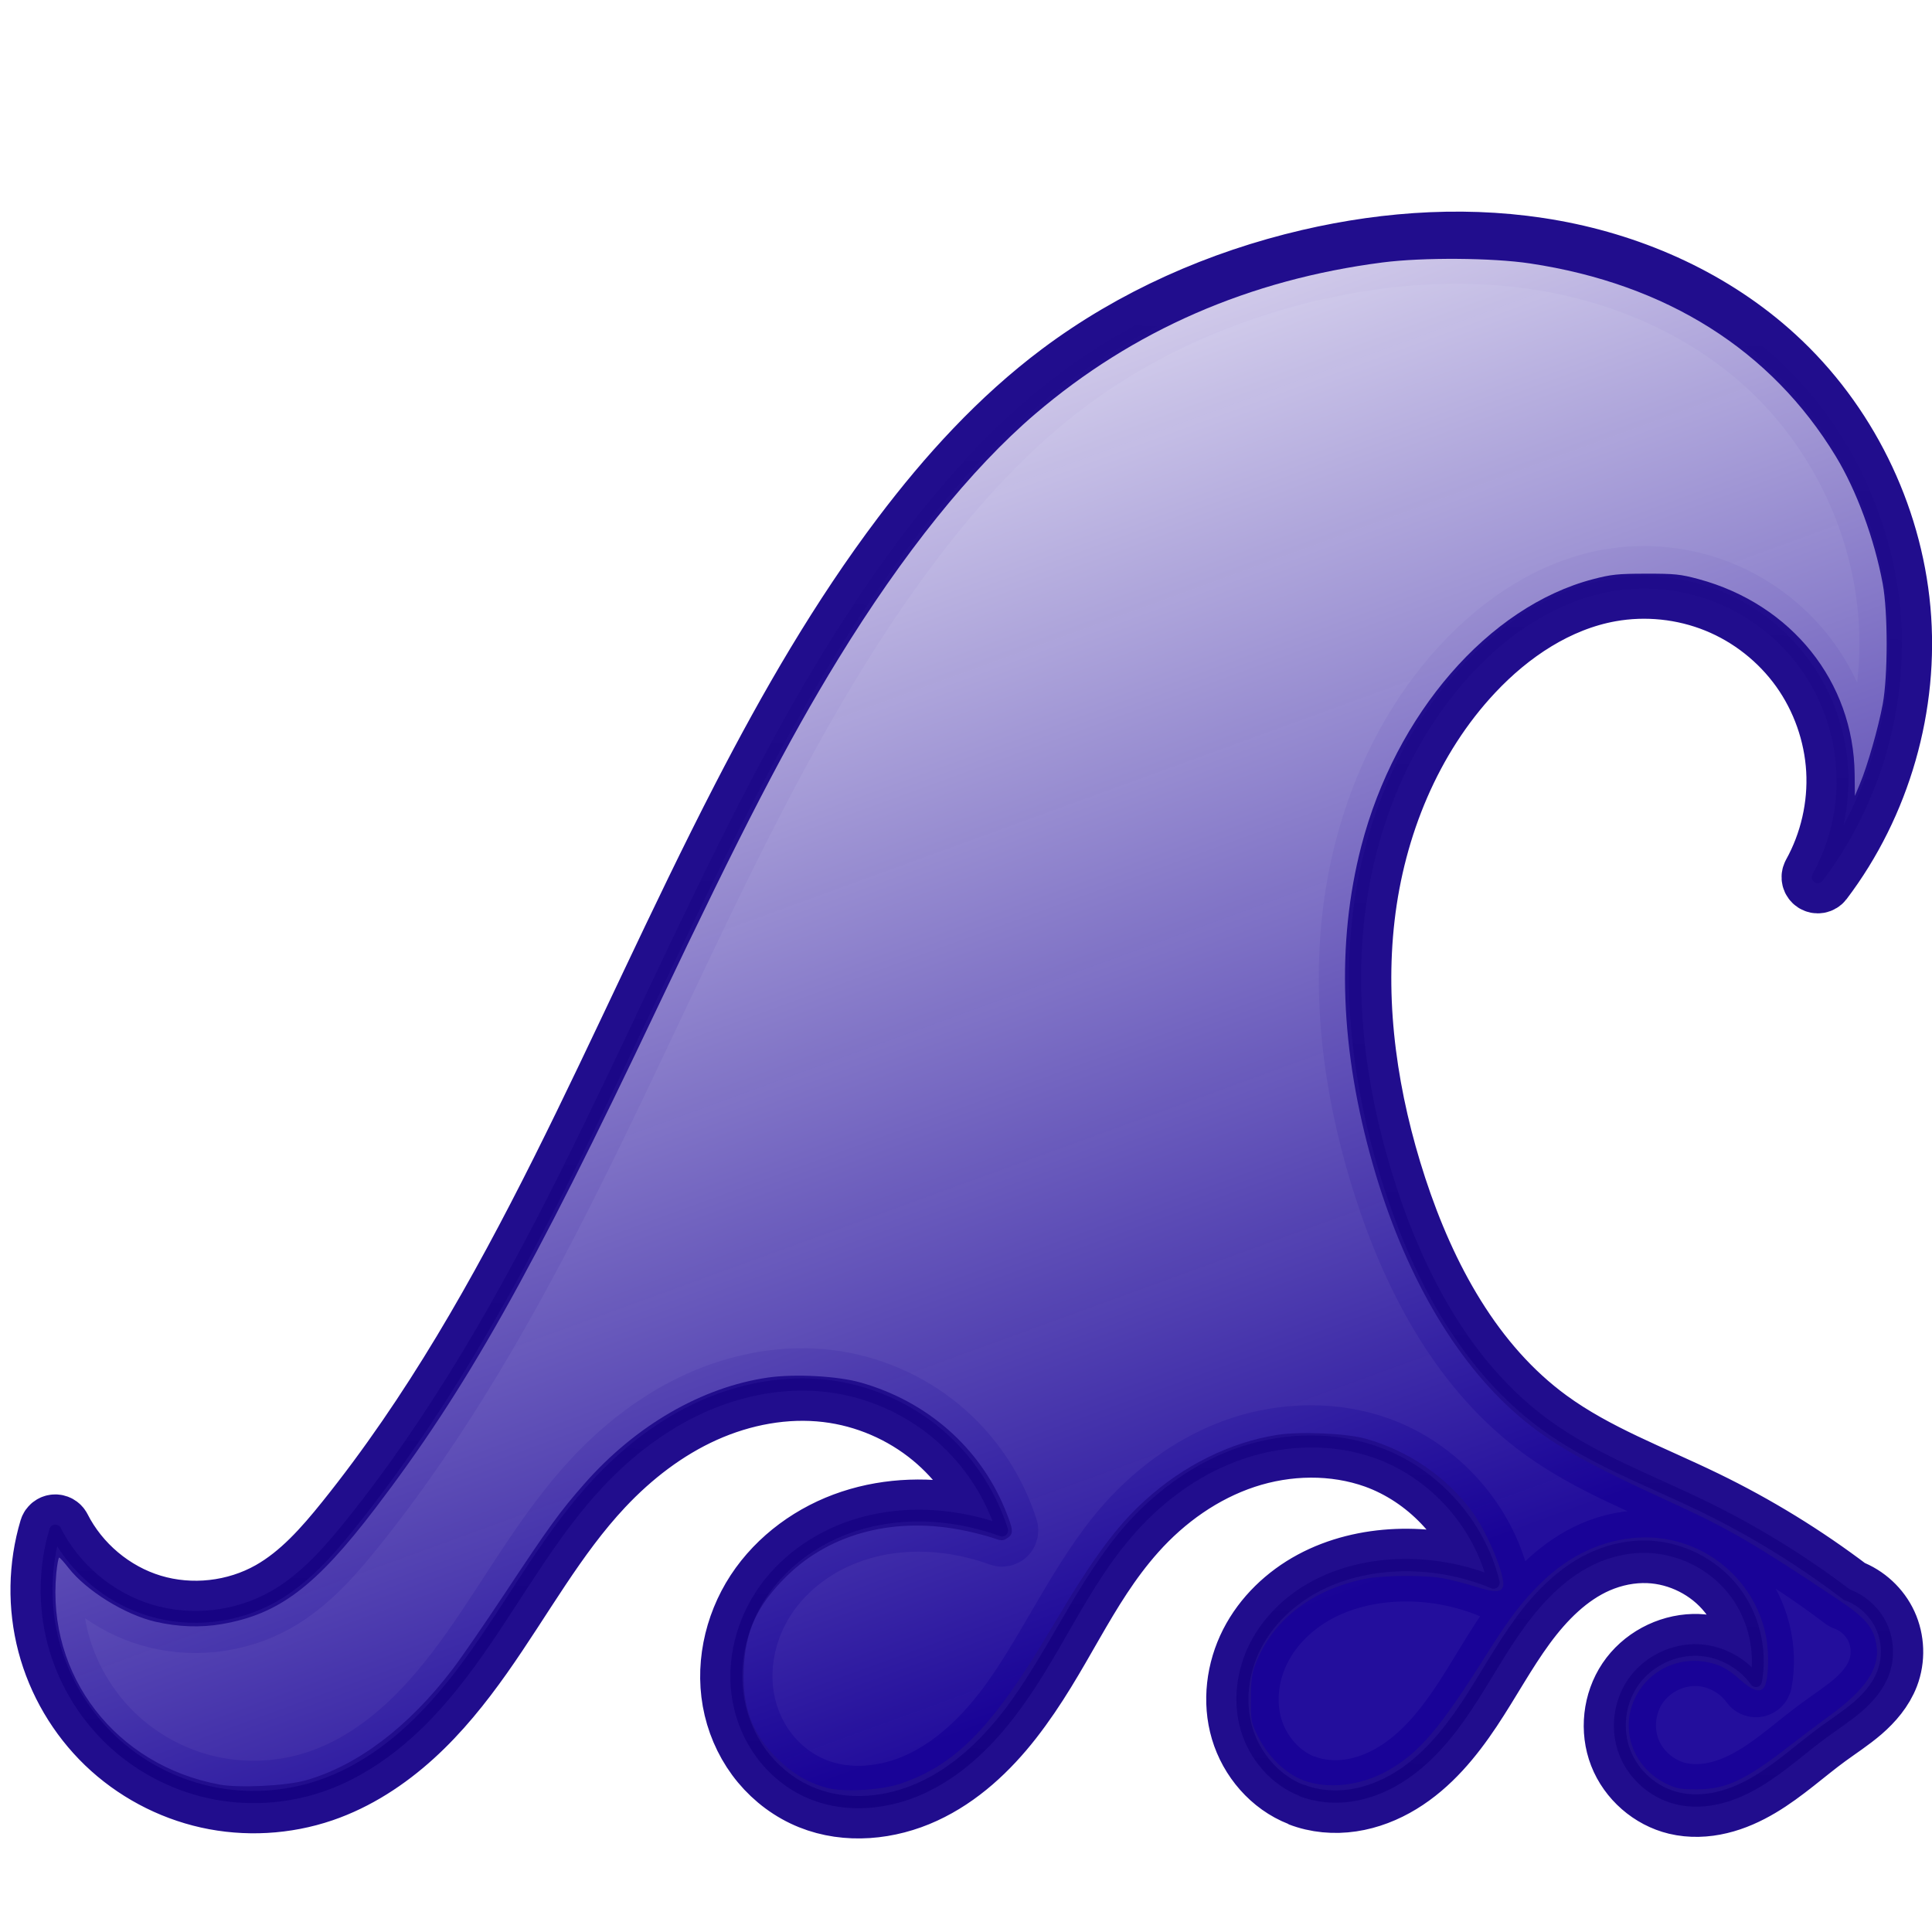
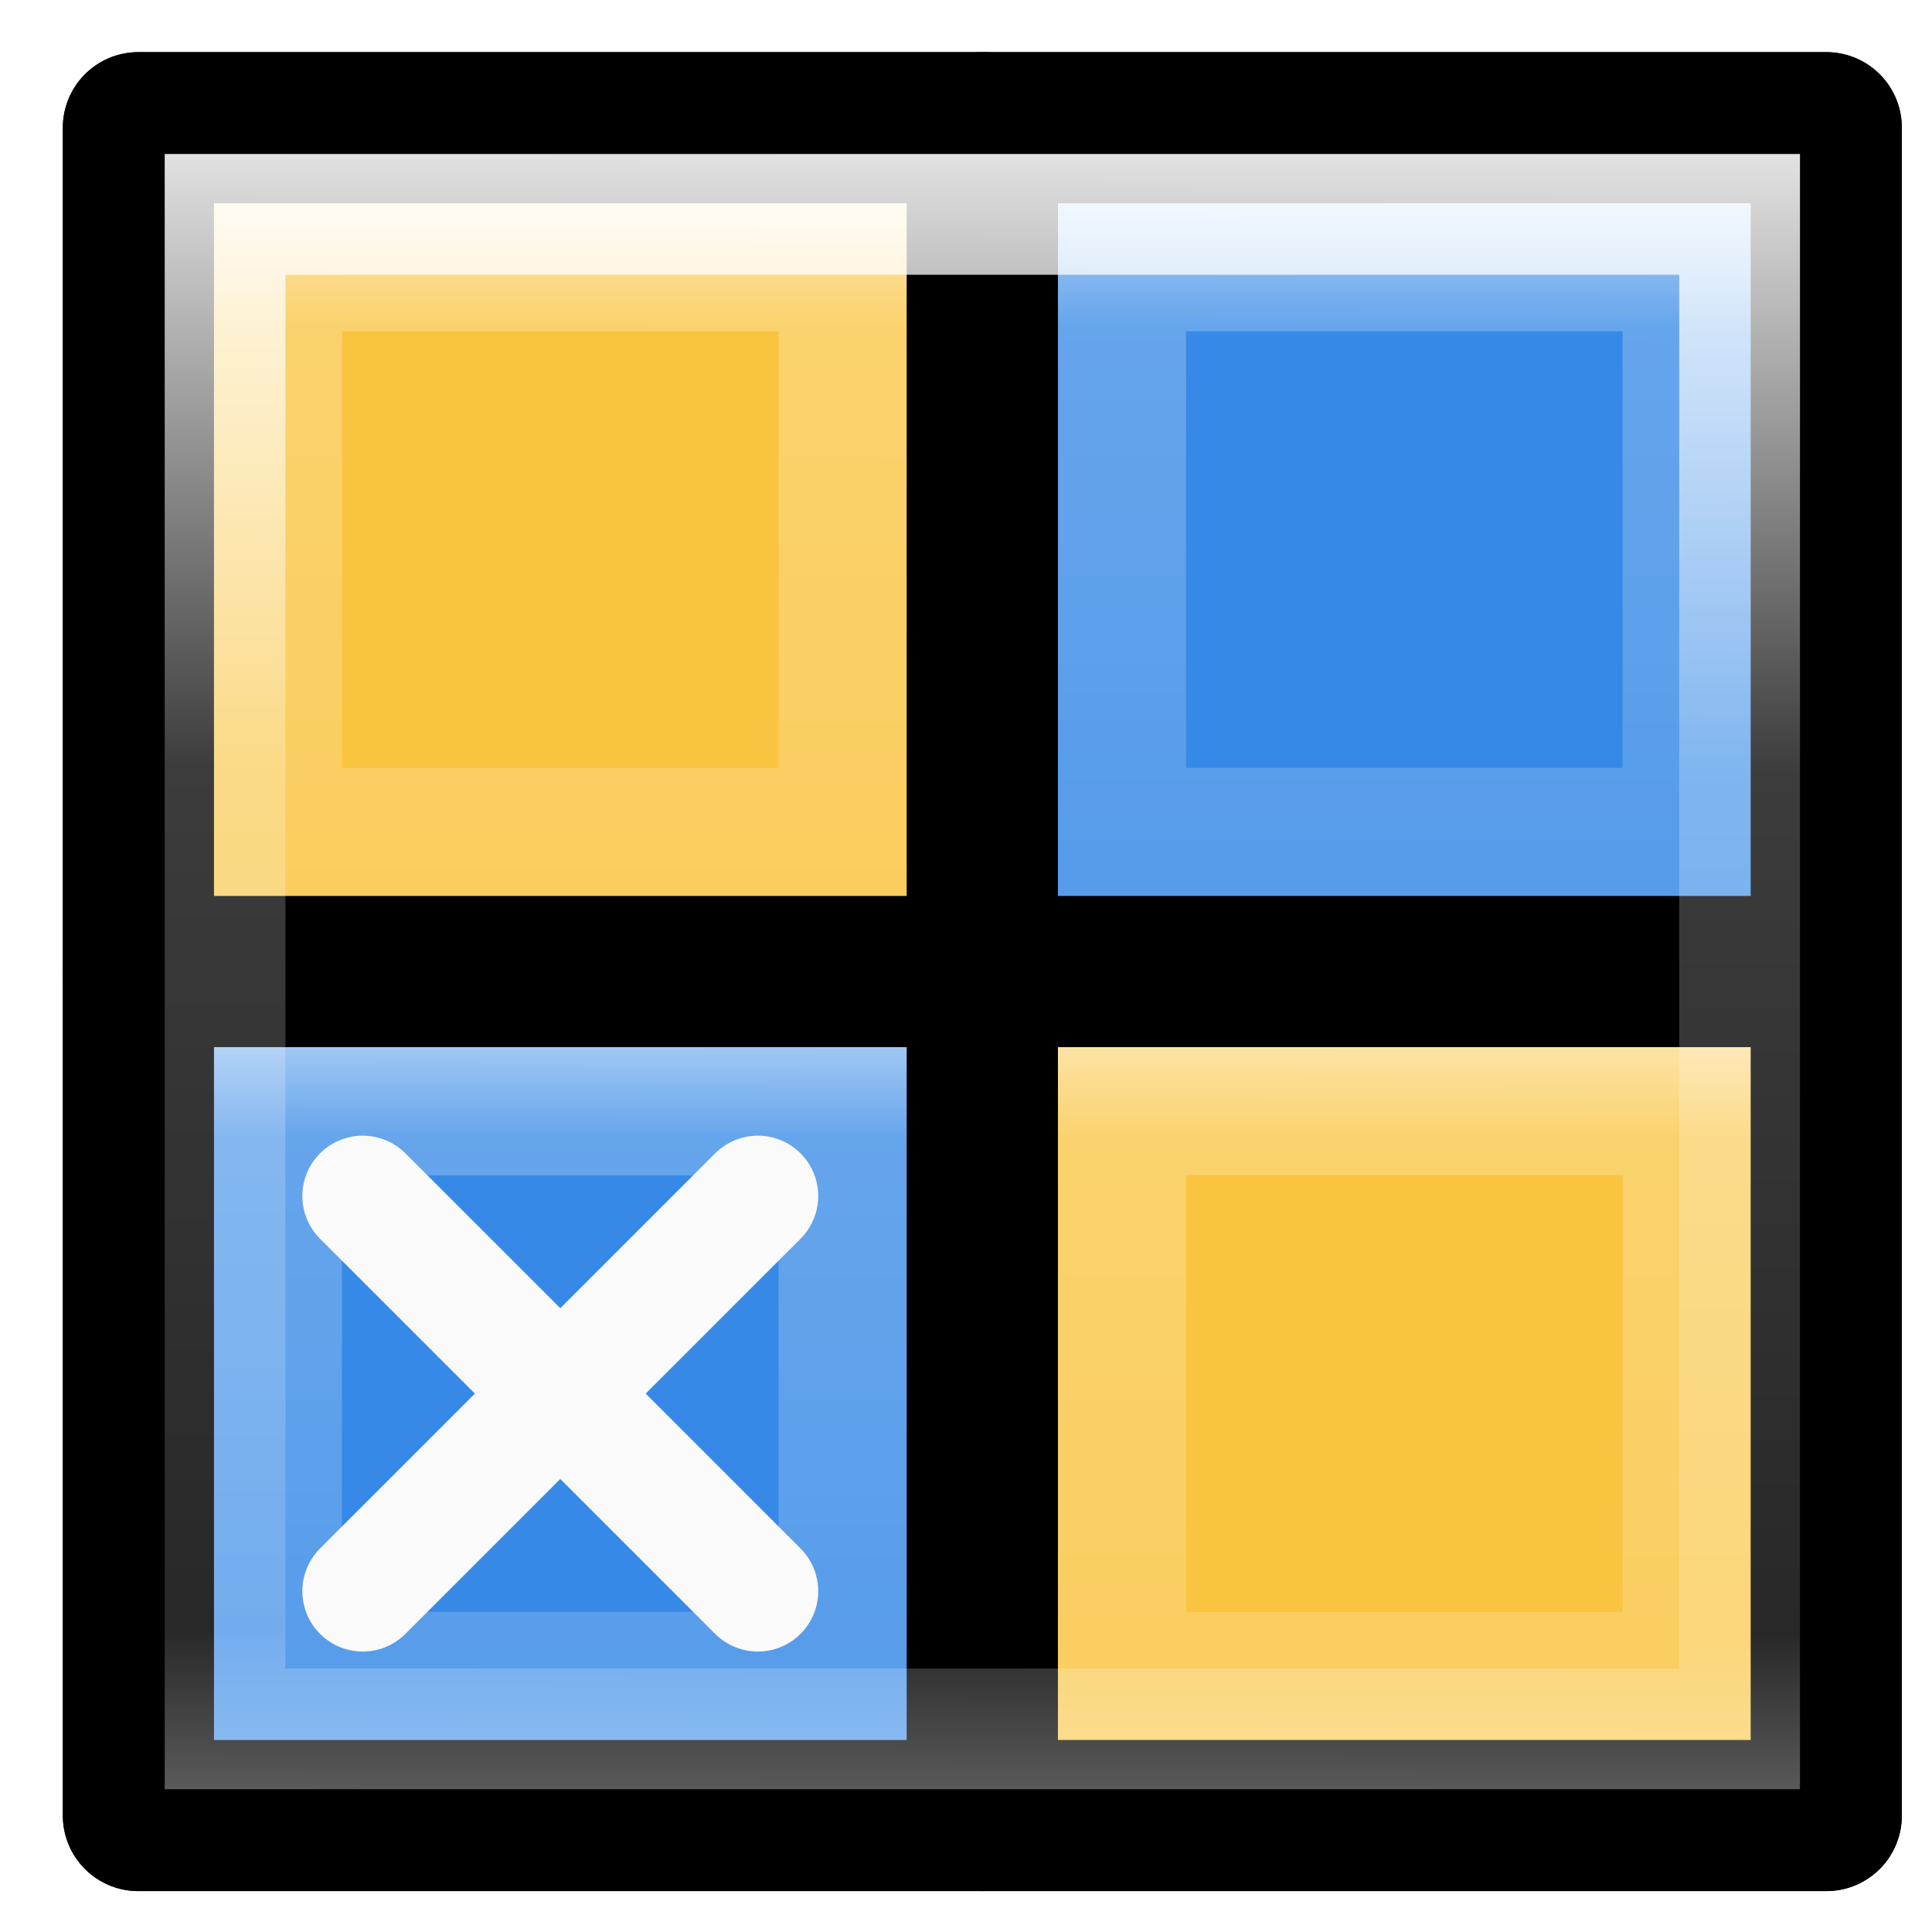
<svg xmlns="http://www.w3.org/2000/svg" xmlns:xlink="http://www.w3.org/1999/xlink" version="1.1" id="svg2" height="32" width="32">
  <defs id="defs4">
-     <linearGradient id="linearGradient4874">
-       <stop style="stop-color:#000000;stop-opacity:1;" offset="0" id="stop4876" />
-       <stop style="stop-color:#000000;stop-opacity:0;" offset="1" id="stop4878" />
+     <linearGradient id="linearGradient1125">
+       <stop id="stop1117" style="stop-color:#ffffff;stop-opacity:1" offset="0" />
+       <stop id="stop1119" style="stop-color:#ffffff;stop-opacity:0.235" offset="0.251" />
+       <stop id="stop1121" style="stop-color:#ffffff;stop-opacity:0.157" offset="0.892" />
+       <stop id="stop1123" style="stop-color:#ffffff;stop-opacity:0.392" offset="1" />
+     </linearGradient>
+     <linearGradient id="linearGradient984">
+       <stop offset="0" style="stop-color:#ffffff;stop-opacity:1" id="stop976" />
+       <stop offset="0.286" style="stop-color:#ffffff;stop-opacity:0.235" id="stop978" />
+       <stop offset="0.892" style="stop-color:#ffffff;stop-opacity:0.157" id="stop980" />
+       <stop offset="1" style="stop-color:#ffffff;stop-opacity:0.392" id="stop982" />
+     </linearGradient>
+     <linearGradient id="linearGradient958">
+       <stop id="stop950" style="stop-color:#ffffff;stop-opacity:1" offset="0" />
+       <stop id="stop952" style="stop-color:#ffffff;stop-opacity:0.235" offset="0.073" />
+       <stop id="stop954" style="stop-color:#ffffff;stop-opacity:0.157" offset="0.898" />
+       <stop id="stop956" style="stop-color:#ffffff;stop-opacity:0.392" offset="1" />
    </linearGradient>
    <linearGradient id="linearGradient10390">
      <stop style="stop-color:#180297;stop-opacity:0.954;" offset="0" id="stop10392" />
      <stop style="stop-color:#fdfbff;stop-opacity:0.992;" offset="1" id="stop10394" />
    </linearGradient>
    <filter id="filter8348" style="color-interpolation-filters:sRGB">
      <feGaussianBlur id="feGaussianBlur8350" result="result0" in="SourceAlpha" stdDeviation="6" />
      <feSpecularLighting id="feSpecularLighting8352" specularExponent="25" specularConstant="1" surfaceScale="10" lighting-color="#ffffff" result="result1" in="result0">
        <feDistantLight id="feDistantLight8354" azimuth="235" elevation="45" />
      </feSpecularLighting>
      <feComposite id="feComposite8356" in2="result1" k3="1" k2="1" operator="arithmetic" result="result4" in="SourceGraphic" k1="0" k4="0" />
      <feComposite id="feComposite8358" in2="SourceAlpha" operator="in" result="result2" in="result4" />
    </filter>
-     <linearGradient xlink:href="#linearGradient4874" id="linearGradient4880" x1="128.721" y1="1067.462" x2="136.721" y2="835.462" gradientUnits="userSpaceOnUse" gradientTransform="matrix(0.1250051,0,0,0.1219195,-41.26945,929.9735)" />
-     <linearGradient xlink:href="#linearGradient10390" id="linearGradient4291" x1="208" y1="200" x2="135.202" y2="3.93" gradientUnits="userSpaceOnUse" gradientTransform="matrix(0.125004,0,0,0.1225556,-47.17939,1027.98)" />
+     <linearGradient gradientTransform="matrix(1.701303,-1.709643,2.292263,2.280858,219.9099,958.1068)" gradientUnits="userSpaceOnUse" xlink:href="#linearGradient3290-678" id="linearGradient3087" y2="26.03" x2="9" y1="29.057" x1="9" />
+     <linearGradient id="linearGradient3290-678">
+       <stop offset="0" style="stop-color:#ece5a5;stop-opacity:1" id="stop2607" />
+       <stop offset="1" style="stop-color:#fcfbf2;stop-opacity:1" id="stop2609" />
+     </linearGradient>
+     <linearGradient gradientTransform="matrix(1.494258,0.06449451,0.06441515,1.492415,281.7957,948.4365)" gradientUnits="userSpaceOnUse" xlink:href="#linearGradient3191-577" id="linearGradient3089" y2="41.392" x2="9.522" y1="37.372" x1="5.518" />
+     <linearGradient id="linearGradient3191-577">
+       <stop offset="0" style="stop-color:#dbce48;stop-opacity:1" id="stop2613" />
+       <stop offset="1" style="stop-color:#c5b625;stop-opacity:1" id="stop2615" />
+     </linearGradient>
+     <linearGradient gradientTransform="matrix(1.701303,-1.709643,2.292263,2.280858,223.4633,954.5361)" gradientUnits="userSpaceOnUse" xlink:href="#linearGradient3223-699" id="linearGradient3092" y2="30" x2="30.038" y1="24.99" x1="30.038" />
+     <linearGradient id="linearGradient3223-699">
+       <stop offset="0" style="stop-color:#b1b1b1;stop-opacity:1" id="stop2599" />
+       <stop offset="0.5" style="stop-color:#ffffff;stop-opacity:1" id="stop2601" />
+       <stop offset="1" style="stop-color:#8f8f8f;stop-opacity:1" id="stop2603" />
+     </linearGradient>
+     <linearGradient gradientTransform="matrix(1.701303,-1.709643,2.292263,2.280858,223.9505,954.0464)" gradientUnits="userSpaceOnUse" xlink:href="#linearGradient3240-907" id="linearGradient3095" y2="30" x2="30.038" y1="24.99" x1="30.038" />
+     <linearGradient id="linearGradient3240-907">
+       <stop offset="0" style="stop-color:#565656;stop-opacity:1" id="stop2591" />
+       <stop offset="0.5" style="stop-color:#9a9a9a;stop-opacity:1" id="stop2593" />
+       <stop offset="1" style="stop-color:#545454;stop-opacity:1" id="stop2595" />
+     </linearGradient>
+     <linearGradient gradientTransform="matrix(1.701303,-1.709643,2.292263,2.280858,221.762,956.2457)" gradientUnits="userSpaceOnUse" xlink:href="#linearGradient3223-699" id="linearGradient3098" y2="30" x2="30.038" y1="24.99" x1="30.038" />
+     <linearGradient gradientTransform="matrix(1.701303,-1.709643,2.292263,2.280858,222.2492,955.7561)" gradientUnits="userSpaceOnUse" xlink:href="#linearGradient3240-907" id="linearGradient3101" y2="30" x2="30.038" y1="24.99" x1="30.038" />
+     <linearGradient gradientTransform="matrix(1.701303,-1.709643,2.292263,2.280858,220.0689,957.9471)" gradientUnits="userSpaceOnUse" xlink:href="#linearGradient3223-699" id="linearGradient3105" y2="30" x2="30.038" y1="24.99" x1="30.038" />
+     <linearGradient gradientTransform="matrix(1.701303,-1.709643,2.292263,2.280858,220.5561,957.4575)" gradientUnits="userSpaceOnUse" xlink:href="#linearGradient3240-907" id="linearGradient3108" y2="30" x2="30.038" y1="24.99" x1="30.038" />
+     <linearGradient spreadMethod="pad" gradientTransform="matrix(1.750796,-1.759378,1.958667,1.948921,226.9721,966.4601)" gradientUnits="userSpaceOnUse" xlink:href="#linearGradient3155-40" id="linearGradient3113" y2="31.211" x2="23.576" y1="25.357" x1="23.576" />
+     <linearGradient id="linearGradient3155-40">
+       <stop offset="0" style="stop-color:#181818;stop-opacity:1" id="stop2541" />
+       <stop offset="0.135" style="stop-color:#dbdbdb;stop-opacity:1" id="stop2543" />
+       <stop offset="0.202" style="stop-color:#a4a4a4;stop-opacity:1" id="stop2545" />
+       <stop offset="0.27" style="stop-color:#ffffff;stop-opacity:1" id="stop2547" />
+       <stop offset="0.447" style="stop-color:#8d8d8d;stop-opacity:1" id="stop2549" />
+       <stop offset="0.571" style="stop-color:#959595;stop-opacity:1" id="stop2551" />
+       <stop offset="0.72" style="stop-color:#cecece;stop-opacity:1" id="stop2553" />
+       <stop offset="1" style="stop-color:#181818;stop-opacity:1" id="stop2555" />
+     </linearGradient>
+     <linearGradient gradientTransform="matrix(2.666581,0,0,2.666581,229.6732,798.036)" gradientUnits="userSpaceOnUse" xlink:href="#linearGradient3104" id="linearGradient3117" y2="3.072" x2="22.004" y1="44.854" x1="22.004" />
+     <linearGradient id="linearGradient3104">
+       <stop offset="0" style="stop-color:#a0a0a0;stop-opacity:1" id="stop3106" />
+       <stop offset="1" style="stop-color:#c8c8c8;stop-opacity:1" id="stop3108" />
+     </linearGradient>
+     <linearGradient gradientTransform="matrix(1.216216,0,0,2.902796,202.4582,796.9471)" gradientUnits="userSpaceOnUse" xlink:href="#linearGradient3454-2" id="linearGradient3113-5-0" y2="40.928" x2="68.437" y1="4.411" x1="68.437" />
+     <linearGradient id="linearGradient3454-2">
+       <stop offset="0" style="stop-color:#ffffff;stop-opacity:1" id="stop3456-3" />
+       <stop offset="0.01" style="stop-color:#ffffff;stop-opacity:0.235" id="stop3458-6" />
+       <stop offset="0.99" style="stop-color:#ffffff;stop-opacity:0.157" id="stop3460-9" />
+       <stop offset="1" style="stop-color:#ffffff;stop-opacity:0.392" id="stop3462-0" />
+     </linearGradient>
+     <linearGradient gradientTransform="matrix(1.19672,7.2236751e-4,-7.2861804e-4,1.186454,354.612,780.3964)" gradientUnits="userSpaceOnUse" xlink:href="#linearGradient3600" id="linearGradient3139" y2="114.535" x2="-60.908" y1="13.668" x1="-60.97" />
+     <linearGradient id="linearGradient3600">
+       <stop offset="0" style="stop-color:#f4f4f4;stop-opacity:1" id="stop3828" />
+       <stop offset="1" style="stop-color:#dbdbdb;stop-opacity:1" id="stop3604" />
+     </linearGradient>
+     <linearGradient gradientTransform="matrix(2.657201,0,0,2.65844,230.2343,799.1079)" gradientUnits="userSpaceOnUse" xlink:href="#linearGradient3104" id="linearGradient3141" y2="-1.004" x2="11.536" y1="44.952" x1="11.536" />
+     <radialGradient gradientTransform="matrix(2.003784,0,0,1.4,27.98813,-17.4)" gradientUnits="userSpaceOnUse" xlink:href="#linearGradient3688-166-749-5" id="radialGradient2455-1" fy="43.5" fx="4.993" r="2.5" cy="43.5" cx="4.993" />
+     <linearGradient id="linearGradient3688-166-749-5">
+       <stop offset="0" style="stop-color:#181818;stop-opacity:1" id="stop2883-0" />
+       <stop offset="1" style="stop-color:#181818;stop-opacity:0" id="stop2885-5" />
+     </linearGradient>
+     <radialGradient gradientTransform="matrix(2.003784,0,0,1.4,-20.01187,-104.4)" gradientUnits="userSpaceOnUse" xlink:href="#linearGradient3688-166-749-5" id="radialGradient2457-5" fy="43.5" fx="4.993" r="2.5" cy="43.5" cx="4.993" />
+     <linearGradient gradientUnits="userSpaceOnUse" xlink:href="#linearGradient3702-501-757-0" id="linearGradient2459-7" y2="39.999" x2="25.058" y1="47.028" x1="25.058" />
+     <linearGradient id="linearGradient3702-501-757-0">
+       <stop offset="0" style="stop-color:#181818;stop-opacity:0" id="stop2895-0" />
+       <stop offset="0.5" style="stop-color:#181818;stop-opacity:1" id="stop2897-2" />
+       <stop offset="1" style="stop-color:#181818;stop-opacity:0" id="stop2899-6" />
+     </linearGradient>
+     <linearGradient id="linearGradient3811">
+       <stop offset="0" style="stop-color:#000000;stop-opacity:1" id="stop3813" />
+       <stop offset="1" style="stop-color:#000000;stop-opacity:0" id="stop3815" />
+     </linearGradient>
+     <radialGradient gradientTransform="matrix(1.556392,0,0,0.1697883,300.2765,900.9122)" gradientUnits="userSpaceOnUse" xlink:href="#linearGradient3811" id="radialGradient4245" fy="93.468" fx="-4.029" r="35.338" cy="93.468" cx="-4.029" />
+     <clipPath clipPathUnits="userSpaceOnUse" id="clipPath1003">
+       <rect ry="1.22" rx="1.441" y="811.962" x="-39.779" height="240" width="240" id="rect1005" style="opacity:1;fill:#fafafa;fill-opacity:1;stroke:none;stroke-width:5;stroke-linecap:round;stroke-linejoin:round;stroke-miterlimit:4;stroke-dasharray:none;stroke-dashoffset:0;stroke-opacity:0.793" />
+     </clipPath>
+     <clipPath clipPathUnits="userSpaceOnUse" id="clipPath962">
+       <rect ry="1.22" rx="1.441" y="811.962" x="-39.779" height="240" width="240" id="rect964" style="opacity:1;fill:#fafafa;fill-opacity:1;stroke:none;stroke-width:5;stroke-linecap:round;stroke-linejoin:round;stroke-miterlimit:4;stroke-dasharray:none;stroke-dashoffset:0;stroke-opacity:0.793" />
+     </clipPath>
+     <clipPath clipPathUnits="userSpaceOnUse" id="clipPath990">
+       <rect y="974.462" x="122.722" height="35" width="35" id="rect992" style="opacity:1;fill:#3689e6;fill-opacity:1;stroke:none;stroke-width:5;stroke-linecap:round;stroke-linejoin:round;stroke-miterlimit:4;stroke-dasharray:none;stroke-dashoffset:0;stroke-opacity:1" />
+     </clipPath>
+     <linearGradient xlink:href="#linearGradient984" id="linearGradient1089" x1="206.507" y1="81.914" x2="206.376" y2="173.201" gradientUnits="userSpaceOnUse" />
+     <clipPath clipPathUnits="userSpaceOnUse" id="clipPath1093">
+       <rect y="93.999" x="171.998" height="69.997" width="69.994" id="rect1095" style="opacity:1;fill:#fafcfe;fill-opacity:1;stroke:none;stroke-width:10;stroke-linecap:round;stroke-linejoin:round;stroke-miterlimit:4;stroke-dasharray:none;stroke-dashoffset:0;stroke-opacity:1;paint-order:stroke fill markers" />
+     </clipPath>
+     <linearGradient xlink:href="#linearGradient1125" id="linearGradient1106" gradientUnits="userSpaceOnUse" x1="206.507" y1="81.914" x2="206.376" y2="173.201" />
+     <linearGradient xlink:href="#linearGradient984" id="linearGradient1139" gradientUnits="userSpaceOnUse" x1="206.507" y1="81.914" x2="206.376" y2="173.201" />
+     <linearGradient xlink:href="#linearGradient1125" id="linearGradient1141" gradientUnits="userSpaceOnUse" x1="206.507" y1="81.914" x2="206.376" y2="173.201" />
+     <linearGradient xlink:href="#linearGradient2434" id="linearGradient2418" x1="-9.25" y1="128.25" x2="252" y2="129" gradientUnits="userSpaceOnUse" gradientTransform="rotate(90,127,129)" />
+     <linearGradient id="linearGradient2434">
+       <stop id="stop2426" style="stop-color:#ffffff;stop-opacity:1" offset="0" />
+       <stop id="stop2428" style="stop-color:#ffffff;stop-opacity:0.235" offset="0.409" />
+       <stop id="stop2430" style="stop-color:#ffffff;stop-opacity:0.157" offset="0.892" />
+       <stop id="stop2432" style="stop-color:#ffffff;stop-opacity:0.392" offset="1" />
+     </linearGradient>
+     <clipPath clipPathUnits="userSpaceOnUse" id="clipPath2422">
+       <path id="path2424" d="m 7,9 v 80 80 80 H 87 247 V 169 89 9 H 87 Z" style="opacity:1;fill:#000000;fill-opacity:1;stroke:none;stroke-width:10;stroke-linecap:round;stroke-linejoin:round;stroke-miterlimit:4;stroke-dasharray:none;stroke-dashoffset:0;stroke-opacity:1;paint-order:stroke fill markers" />
+     </clipPath>
  </defs>
+   <g id="layer2" style="display:none" transform="translate(0,-224)">
+     <rect style="opacity:1;fill:#606060;fill-opacity:1;stroke:none;stroke-width:5;stroke-linecap:round;stroke-linejoin:round;stroke-miterlimit:4;stroke-dasharray:none;stroke-dashoffset:0;stroke-opacity:0.793" id="rect1222" width="32" height="32" x="0" y="224" />
+   </g>
  <g id="layer1" transform="translate(47.27865,-1027.462)">
-     <g id="g4303">
-       <path style="opacity:1;fill:url(#linearGradient4880);fill-opacity:1;fill-rule:nonzero;stroke:#160287;stroke-width:1;stroke-linecap:round;stroke-linejoin:bevel;stroke-miterlimit:4;stroke-dasharray:none;stroke-dashoffset:0;stroke-opacity:0.953" d="m -25.755,1057.212 c 0.276,0.107 0.579,0.132 0.867,0.089 0.289,-0.043 0.564,-0.152 0.81,-0.302 0.491,-0.299 0.862,-0.752 1.172,-1.217 0.316,-0.475 0.565,-0.946 0.893,-1.393 0.322,-0.439 0.714,-0.832 1.198,-1.043 0.265,-0.115 0.554,-0.174 0.841,-0.162 0.509,0.021 1.006,0.272 1.323,0.67 0.273,0.341 0.411,0.787 0.386,1.223 -0.255,-0.245 -0.607,-0.389 -0.961,-0.383 -0.433,0.01 -0.854,0.236 -1.095,0.595 -0.241,0.359 -0.294,0.836 -0.137,1.239 0.157,0.403 0.518,0.719 0.939,0.82 0.242,0.058 0.495,0.047 0.731,-0.01 0.236,-0.056 0.458,-0.158 0.662,-0.279 0.4,-0.237 0.759,-0.569 1.117,-0.83 0.182,-0.133 0.388,-0.266 0.569,-0.422 0.183,-0.159 0.353,-0.354 0.445,-0.594 0.104,-0.273 0.093,-0.588 -0.029,-0.853 -0.12,-0.261 -0.346,-0.47 -0.615,-0.571 -0.747,-0.567 -1.551,-1.06 -2.395,-1.47 -0.893,-0.434 -1.808,-0.767 -2.589,-1.337 -1.255,-0.915 -2.036,-2.361 -2.525,-3.856 -0.471,-1.441 -0.702,-2.971 -0.529,-4.47 0.173,-1.499 0.769,-2.964 1.796,-4.06 0.616,-0.658 1.399,-1.179 2.273,-1.336 0.589,-0.106 1.209,-0.041 1.763,0.184 0.555,0.225 1.043,0.611 1.392,1.098 0.348,0.487 0.555,1.074 0.59,1.672 0.034,0.598 -0.105,1.205 -0.395,1.728 a 0.1,0.1 0 0 0 0.167,0.109 c 0.963,-1.27 1.432,-2.905 1.288,-4.493 -0.144,-1.588 -0.898,-3.112 -2.074,-4.188 -1.013,-0.928 -2.311,-1.514 -3.657,-1.76 -1.346,-0.246 -2.738,-0.16 -4.066,0.149 -1.48,0.345 -2.903,0.972 -4.121,1.885 -1.007,0.755 -1.861,1.694 -2.616,2.693 -0.512,0.678 -0.98,1.386 -1.418,2.113 -0.438,0.727 -0.844,1.472 -1.233,2.225 -2.102,4.074 -3.71,8.422 -6.562,11.973 -0.367,0.457 -0.754,0.894 -1.246,1.173 -0.589,0.333 -1.316,0.414 -1.964,0.218 -0.648,-0.196 -1.208,-0.667 -1.514,-1.271 a 0.1,0.1 0 0 0 -0.184,0.016 c -0.185,0.618 -0.196,1.286 -0.032,1.91 0.164,0.624 0.503,1.2 0.967,1.647 0.465,0.447 1.054,0.763 1.683,0.903 0.629,0.14 1.297,0.103 1.907,-0.105 0.562,-0.192 1.067,-0.524 1.502,-0.919 0.435,-0.395 0.803,-0.855 1.139,-1.33 0.676,-0.957 1.219,-1.969 2.004,-2.805 0.48,-0.511 1.044,-0.945 1.678,-1.23 0.635,-0.285 1.341,-0.418 2.027,-0.336 0.638,0.076 1.252,0.34 1.747,0.75 0.443,0.367 0.789,0.85 0.996,1.387 -0.122,-0.038 -0.246,-0.07 -0.37,-0.097 -0.648,-0.139 -1.337,-0.126 -1.971,0.084 -0.634,0.209 -1.209,0.621 -1.578,1.184 -0.368,0.563 -0.518,1.276 -0.361,1.935 0.078,0.329 0.231,0.642 0.448,0.903 0.217,0.261 0.498,0.471 0.814,0.598 0.608,0.245 1.308,0.172 1.892,-0.098 0.584,-0.269 1.064,-0.72 1.453,-1.218 0.815,-1.044 1.195,-2.154 2.047,-3.109 0.492,-0.552 1.114,-0.992 1.811,-1.223 0.697,-0.231 1.47,-0.245 2.156,0 0.85,0.308 1.537,1.032 1.811,1.893 -0.466,-0.166 -0.964,-0.242 -1.458,-0.222 -0.484,0.02 -0.97,0.134 -1.401,0.366 -0.431,0.232 -0.804,0.586 -1.028,1.026 -0.224,0.441 -0.293,0.968 -0.151,1.447 0.142,0.479 0.5,0.899 0.971,1.083 z m 0.072,-0.186 c -0.408,-0.159 -0.727,-0.528 -0.852,-0.953 -0.126,-0.425 -0.066,-0.9 0.138,-1.3 0.204,-0.4 0.545,-0.726 0.945,-0.941 0.4,-0.215 0.856,-0.323 1.314,-0.342 0.532,-0.022 1.069,0.074 1.561,0.279 a 0.1,0.1 0 0 0 0.135,-0.116 c -0.244,-1.007 -1.016,-1.868 -1.99,-2.221 -0.732,-0.266 -1.552,-0.249 -2.286,-0.01 -0.735,0.243 -1.386,0.705 -1.898,1.28 -0.805,0.903 -1.338,2.201 -2.055,3.119 -0.377,0.483 -0.834,0.908 -1.38,1.16 -0.546,0.252 -1.188,0.314 -1.734,0.094 -0.284,-0.115 -0.539,-0.304 -0.736,-0.541 -0.197,-0.237 -0.336,-0.521 -0.407,-0.822 -0.143,-0.601 -0.007,-1.259 0.334,-1.78 0.341,-0.521 0.877,-0.907 1.473,-1.104 0.596,-0.197 1.248,-0.211 1.866,-0.078 0.183,0.039 0.364,0.091 0.54,0.155 a 0.1,0.1 0 0 0 0.129,-0.124 c -0.206,-0.649 -0.601,-1.236 -1.125,-1.669 -0.524,-0.434 -1.175,-0.713 -1.85,-0.794 -0.727,-0.087 -1.469,0.054 -2.132,0.352 -0.663,0.298 -1.248,0.749 -1.742,1.275 -0.796,0.849 -1.365,1.897 -2.022,2.827 -0.331,0.469 -0.69,0.916 -1.11,1.298 -0.42,0.382 -0.902,0.697 -1.433,0.878 -0.576,0.196 -1.206,0.231 -1.799,0.099 -0.594,-0.132 -1.15,-0.43 -1.588,-0.852 -0.438,-0.422 -0.758,-0.966 -0.913,-1.554 -0.134,-0.51 -0.144,-1.052 -0.031,-1.567 0.346,0.547 0.89,0.966 1.51,1.153 0.7,0.212 1.484,0.125 2.12,-0.236 0.528,-0.299 0.936,-0.764 1.304,-1.222 2.869,-3.572 4.497,-7.962 6.584,-12.007 0.387,-0.75 0.792,-1.491 1.226,-2.213 0.435,-0.722 0.899,-1.424 1.406,-2.095 0.747,-0.99 1.589,-1.913 2.576,-2.654 1.194,-0.895 2.59,-1.512 4.046,-1.851 1.306,-0.304 2.671,-0.387 3.985,-0.147 1.314,0.24 2.577,0.812 3.558,1.711 1.139,1.043 1.871,2.521 2.01,4.059 0.111,1.226 -0.155,2.482 -0.74,3.564 0.069,-0.307 0.096,-0.623 0.078,-0.938 -0.036,-0.635 -0.256,-1.259 -0.626,-1.776 -0.37,-0.518 -0.889,-0.927 -1.479,-1.167 -0.59,-0.24 -1.247,-0.308 -1.873,-0.196 -0.928,0.167 -1.748,0.718 -2.383,1.396 -1.061,1.132 -1.671,2.64 -1.848,4.173 -0.177,1.534 0.06,3.094 0.537,4.555 0.495,1.514 1.294,3.005 2.597,3.955 0.8,0.584 1.751,0.934 2.619,1.355 0.837,0.406 1.633,0.896 2.373,1.459 a 0.1,0.1 0 0 0 0.027,0.015 c 0.225,0.08 0.416,0.255 0.516,0.472 0.1,0.217 0.109,0.475 0.024,0.699 -0.075,0.197 -0.219,0.367 -0.389,0.514 -0.173,0.149 -0.361,0.269 -0.556,0.412 -0.387,0.282 -0.708,0.586 -1.101,0.819 -0.192,0.114 -0.395,0.206 -0.607,0.256 -0.212,0.051 -0.432,0.059 -0.638,0.01 -0.357,-0.086 -0.667,-0.356 -0.8,-0.698 -0.133,-0.342 -0.088,-0.751 0.117,-1.056 0.205,-0.305 0.566,-0.501 0.933,-0.507 0.367,-0.01 0.734,0.178 0.949,0.476 a 0.1,0.1 0 0 0 0.179,-0.04 c 0.103,-0.558 -0.047,-1.156 -0.401,-1.6 -0.354,-0.443 -0.904,-0.722 -1.471,-0.745 -0.319,-0.013 -0.638,0.052 -0.928,0.179 -0.53,0.231 -0.947,0.655 -1.28,1.108 -0.327,0.445 -0.601,0.955 -0.898,1.401 -0.304,0.456 -0.656,0.881 -1.11,1.157 -0.227,0.138 -0.477,0.236 -0.735,0.275 -0.259,0.038 -0.526,0.016 -0.766,-0.078 z" id="path2848" />
-       <path id="path4283" d="m -33.597,1057.071 c -0.305,-0.086 -0.553,-0.233 -0.801,-0.476 -0.424,-0.416 -0.589,-0.852 -0.562,-1.489 0.026,-0.627 0.221,-1.052 0.7,-1.527 0.738,-0.732 1.826,-1.009 2.987,-0.759 0.161,0.035 0.362,0.087 0.446,0.117 0.137,0.048 0.16,0.049 0.233,0 0.108,-0.069 0.102,-0.134 -0.039,-0.478 -0.42,-1.022 -1.285,-1.782 -2.384,-2.096 -0.383,-0.11 -1.09,-0.148 -1.537,-0.085 -1.099,0.158 -2.198,0.794 -3.051,1.766 -0.404,0.461 -0.574,0.695 -1.308,1.804 -0.332,0.501 -0.72,1.065 -0.864,1.254 -0.731,0.962 -1.584,1.608 -2.441,1.849 -0.324,0.091 -1.102,0.129 -1.425,0.069 -1.718,-0.319 -2.865,-1.804 -2.703,-3.5 0.014,-0.143 0.035,-0.26 0.048,-0.259 0.013,0 0.081,0.077 0.152,0.168 0.295,0.379 0.938,0.778 1.442,0.894 0.375,0.086 0.742,0.1 1.093,0.04 0.95,-0.162 1.557,-0.619 2.548,-1.918 1.502,-1.968 2.573,-3.868 4.681,-8.309 1.391,-2.93 2.151,-4.396 2.984,-5.754 1.073,-1.75 2.205,-3.158 3.266,-4.064 1.623,-1.386 3.545,-2.224 5.753,-2.509 0.666,-0.086 1.817,-0.078 2.446,0.017 2.257,0.34 3.992,1.435 5.06,3.193 0.345,0.567 0.641,1.372 0.778,2.111 0.087,0.471 0.087,1.522 1.04e-4,1.996 -0.072,0.389 -0.254,1.025 -0.377,1.318 l -0.084,0.201 -0.004,-0.362 c -0.017,-1.528 -1.045,-2.813 -2.584,-3.229 -0.301,-0.081 -0.395,-0.091 -0.873,-0.09 -0.468,0 -0.578,0.013 -0.88,0.092 -1.726,0.453 -3.268,2.232 -3.835,4.423 -0.416,1.608 -0.35,3.38 0.195,5.281 0.512,1.786 1.351,3.236 2.393,4.138 0.544,0.47 1.113,0.794 2.564,1.458 0.938,0.429 1.36,0.675 2.74,1.596 0.47,0.314 0.601,0.472 0.643,0.774 0.052,0.373 -0.183,0.722 -0.776,1.152 -0.164,0.119 -0.474,0.352 -0.689,0.519 -0.712,0.552 -1.03,0.7 -1.509,0.702 -0.272,0 -0.335,-0.01 -0.508,-0.093 -0.551,-0.265 -0.778,-0.901 -0.511,-1.433 0.247,-0.493 0.808,-0.719 1.34,-0.541 0.12,0.04 0.252,0.124 0.384,0.244 0.215,0.195 0.351,0.235 0.414,0.121 0.067,-0.123 0.079,-0.554 0.024,-0.835 -0.196,-0.99 -1.097,-1.688 -2.109,-1.633 -0.59,0.032 -1.151,0.292 -1.619,0.751 -0.31,0.304 -0.523,0.583 -0.888,1.163 -0.786,1.25 -1.121,1.646 -1.646,1.944 -0.443,0.252 -0.994,0.316 -1.399,0.163 -0.291,-0.11 -0.578,-0.384 -0.741,-0.706 -0.128,-0.253 -0.13,-0.263 -0.128,-0.648 0.001,-0.328 0.015,-0.424 0.083,-0.594 0.287,-0.717 0.925,-1.208 1.804,-1.389 0.277,-0.057 0.947,-0.065 1.266,-0.014 0.121,0.019 0.366,0.081 0.545,0.137 0.328,0.103 0.438,0.105 0.475,0.01 0.056,-0.143 -0.254,-0.901 -0.511,-1.248 -0.425,-0.575 -1.05,-1.004 -1.754,-1.204 -0.324,-0.092 -1.087,-0.126 -1.472,-0.066 -0.777,0.122 -1.553,0.505 -2.189,1.083 -0.482,0.437 -0.868,0.962 -1.531,2.083 -0.985,1.666 -1.598,2.3 -2.523,2.611 -0.332,0.111 -0.954,0.144 -1.233,0.066 z" style="fill:url(#linearGradient4291);fill-opacity:1;stroke:none;stroke-width:1px;stroke-linecap:butt;stroke-linejoin:miter;stroke-opacity:1" />
+     <rect style="opacity:1;fill:#3689e6;fill-opacity:1;stroke:#000000;stroke-width:2;stroke-linecap:round;stroke-linejoin:round;stroke-miterlimit:4;stroke-dasharray:none;stroke-dashoffset:0;stroke-opacity:1;paint-order:stroke fill markers" id="rect1077" width="13.979" height="13.979" x="-31.008" y="1029.576" />
+     <rect y="1043.555" x="-31.008" height="13.979" width="13.979" id="rect1102" style="opacity:1;fill:#f9c440;fill-opacity:1;stroke:#000000;stroke-width:2;stroke-linecap:round;stroke-linejoin:round;stroke-miterlimit:4;stroke-dasharray:none;stroke-dashoffset:0;stroke-opacity:1;paint-order:stroke fill markers" />
+     <rect y="93.999" x="171.998" height="69.997" width="69.994" id="rect1081" style="opacity:1;fill:none;fill-opacity:1;stroke:url(#linearGradient1089);stroke-width:28.614;stroke-linecap:round;stroke-linejoin:round;stroke-miterlimit:4;stroke-dasharray:none;stroke-dashoffset:0;stroke-opacity:1;paint-order:stroke fill markers" clip-path="url(#clipPath1093)" transform="matrix(0.1747423,0,0,0.1747423,-60.19002,1014.024)" />
+     <rect clip-path="url(#clipPath1093)" style="opacity:1;fill:none;fill-opacity:1;stroke:url(#linearGradient1106);stroke-width:28.614;stroke-linecap:round;stroke-linejoin:round;stroke-miterlimit:4;stroke-dasharray:none;stroke-dashoffset:0;stroke-opacity:1;paint-order:stroke fill markers" id="rect1104" width="69.994" height="69.997" x="171.998" y="93.999" transform="matrix(0.1747423,0,0,0.1747423,-60.19002,1028.003)" />
+     <rect y="1029.576" x="-44.987" height="13.979" width="13.979" id="rect1127" style="opacity:1;fill:#f9c440;fill-opacity:1;stroke:#000000;stroke-width:2;stroke-linecap:round;stroke-linejoin:round;stroke-miterlimit:4;stroke-dasharray:none;stroke-dashoffset:0;stroke-opacity:1;paint-order:stroke fill markers" />
+     <rect style="opacity:1;fill:#3689e6;fill-opacity:1;stroke:#000000;stroke-width:2;stroke-linecap:round;stroke-linejoin:round;stroke-miterlimit:4;stroke-dasharray:none;stroke-dashoffset:0;stroke-opacity:1;paint-order:stroke fill markers" id="rect1129" width="13.979" height="13.979" x="-44.987" y="1043.555" />
+     <rect transform="matrix(0.1747423,0,0,0.1747423,-74.1694,1014.024)" clip-path="url(#clipPath1093)" style="opacity:1;fill:none;fill-opacity:1;stroke:url(#linearGradient1139);stroke-width:28.614;stroke-linecap:round;stroke-linejoin:round;stroke-miterlimit:4;stroke-dasharray:none;stroke-dashoffset:0;stroke-opacity:1;paint-order:stroke fill markers" id="rect1131" width="69.994" height="69.997" x="171.998" y="93.999" />
+     <rect transform="matrix(0.1747423,0,0,0.1747423,-74.1694,1028.003)" y="93.999" x="171.998" height="69.997" width="69.994" id="rect1133" style="opacity:1;fill:none;fill-opacity:1;stroke:url(#linearGradient1141);stroke-width:28.614;stroke-linecap:round;stroke-linejoin:round;stroke-miterlimit:4;stroke-dasharray:none;stroke-dashoffset:0;stroke-opacity:1;paint-order:stroke fill markers" clip-path="url(#clipPath1093)" />
+     <g id="g1161" style="fill:none;stroke:#fafafa;stroke-width:12.937;stroke-miterlimit:4;stroke-dasharray:none" transform="matrix(0.1545995,0,0,0.1545995,-37.95555,906.3864)">
+       <path id="path1143" d="m 20.887,911.297 -42.33,42.33" style="fill:none;stroke:#fafafa;stroke-width:12.937;stroke-linecap:round;stroke-linejoin:miter;stroke-miterlimit:4;stroke-dasharray:none;stroke-opacity:1" />
+       <path style="fill:none;stroke:#fafafa;stroke-width:12.937;stroke-linecap:round;stroke-linejoin:miter;stroke-miterlimit:4;stroke-dasharray:none;stroke-opacity:1" d="M 20.887,953.627 -21.444,911.297" id="path1145" />
    </g>
  </g>
+   <g id="layer3" transform="translate(0,-224)">
+     <g id="g1249" transform="matrix(0.6989693,0,0,0.6989693,49.47165,76.35958)" style="stroke-width:1.431">
+       <rect y="214.25" x="-47.5" height="40" width="20" id="rect1019" style="opacity:1;fill:none;fill-opacity:0.429;stroke:#000000;stroke-width:3.577;stroke-linecap:round;stroke-linejoin:round;stroke-miterlimit:4;stroke-dasharray:none;stroke-dashoffset:0;stroke-opacity:1;paint-order:stroke fill markers" />
+       <rect style="opacity:1;fill:none;fill-opacity:0.429;stroke:#000000;stroke-width:3.577;stroke-linecap:round;stroke-linejoin:round;stroke-miterlimit:4;stroke-dasharray:none;stroke-dashoffset:0;stroke-opacity:1;paint-order:stroke fill markers" id="rect1021" width="20" height="40" x="-67.5" y="214.25" />
+       <rect transform="rotate(90)" style="opacity:1;fill:none;fill-opacity:0.429;stroke:#000000;stroke-width:3.577;stroke-linecap:round;stroke-linejoin:round;stroke-miterlimit:4;stroke-dasharray:none;stroke-dashoffset:0;stroke-opacity:1;paint-order:stroke fill markers" id="rect1051" width="20" height="40" x="234.25" y="27.5" />
+       <rect transform="rotate(90)" y="27.5" x="214.25" height="40" width="20" id="rect1053" style="opacity:1;fill:none;fill-opacity:0.429;stroke:#000000;stroke-width:3.577;stroke-linecap:round;stroke-linejoin:round;stroke-miterlimit:4;stroke-dasharray:none;stroke-dashoffset:0;stroke-opacity:1;paint-order:stroke fill markers" />
+     </g>
+     <path transform="matrix(0.1128552,0,0,0.1128552,1.938002,225.5348)" style="opacity:1;fill:none;fill-opacity:0.429;stroke:url(#linearGradient2418);stroke-width:35.444;stroke-linecap:round;stroke-linejoin:round;stroke-miterlimit:4;stroke-dasharray:none;stroke-dashoffset:0;stroke-opacity:1;paint-order:stroke fill markers" d="M 247,9 H 167 87 7 v 80 160 h 80 80 80 V 89 Z" id="rect2368" clip-path="url(#clipPath2422)" />
+   </g>
</svg>
